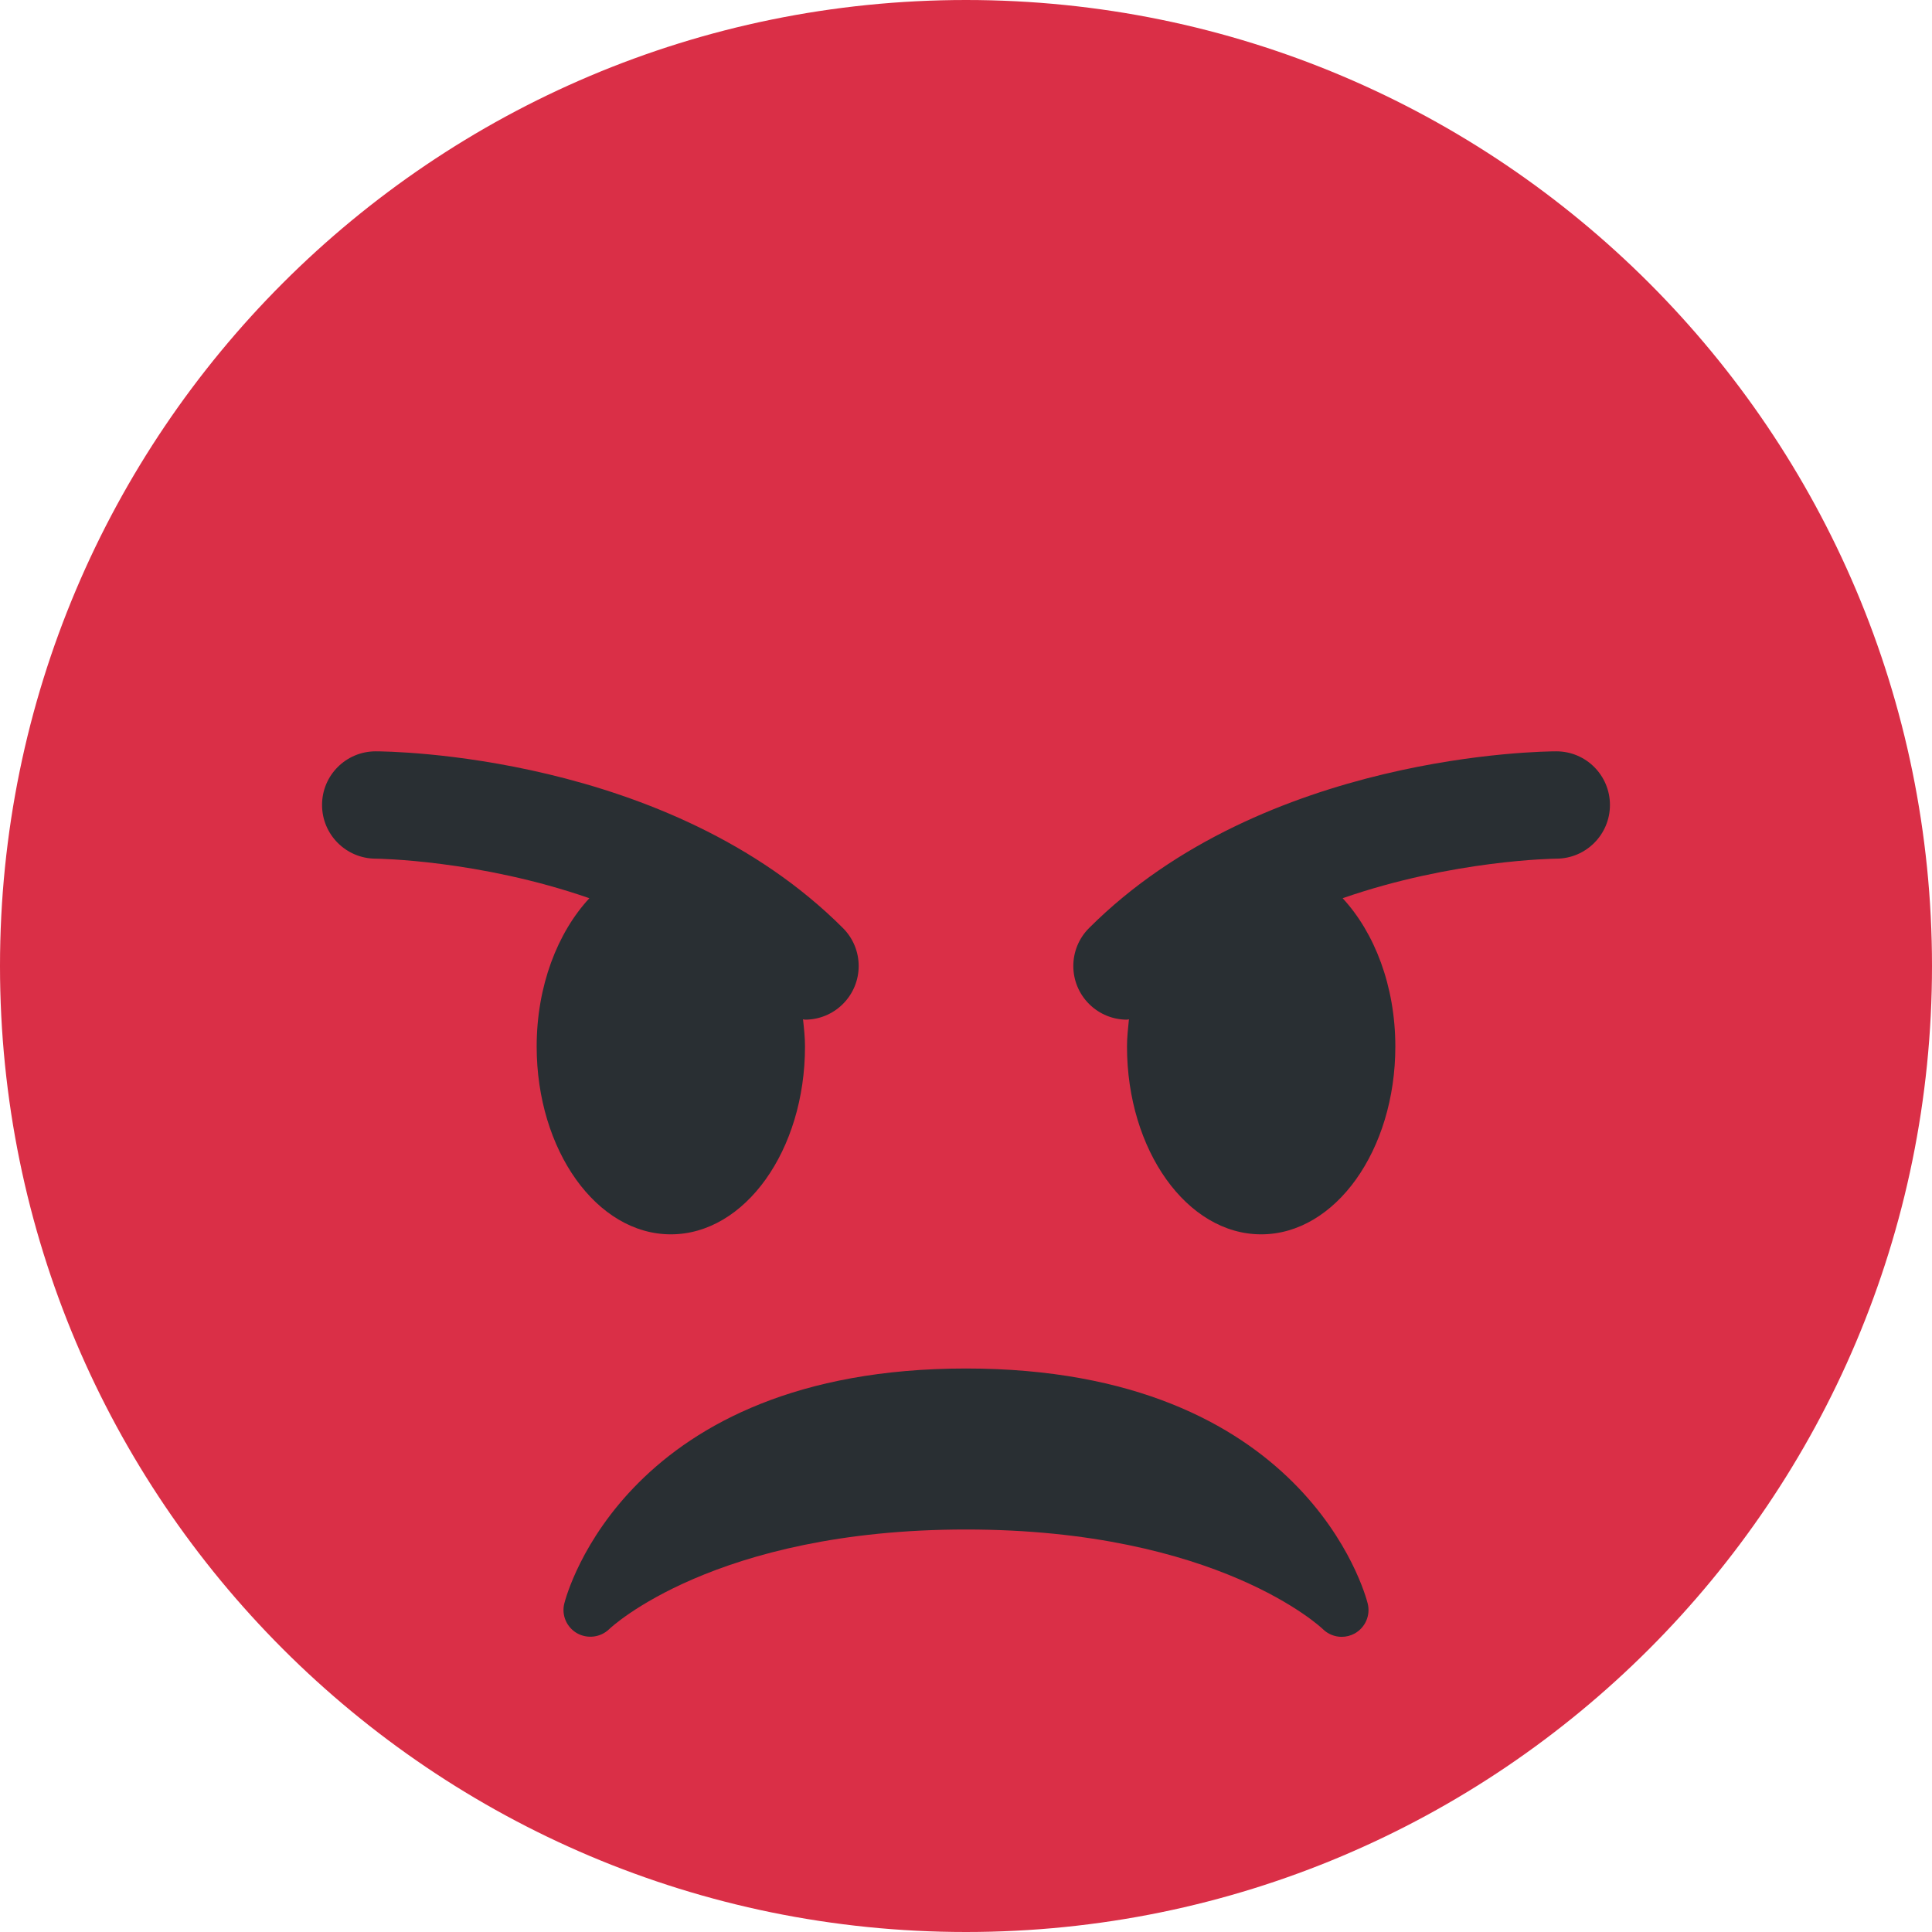
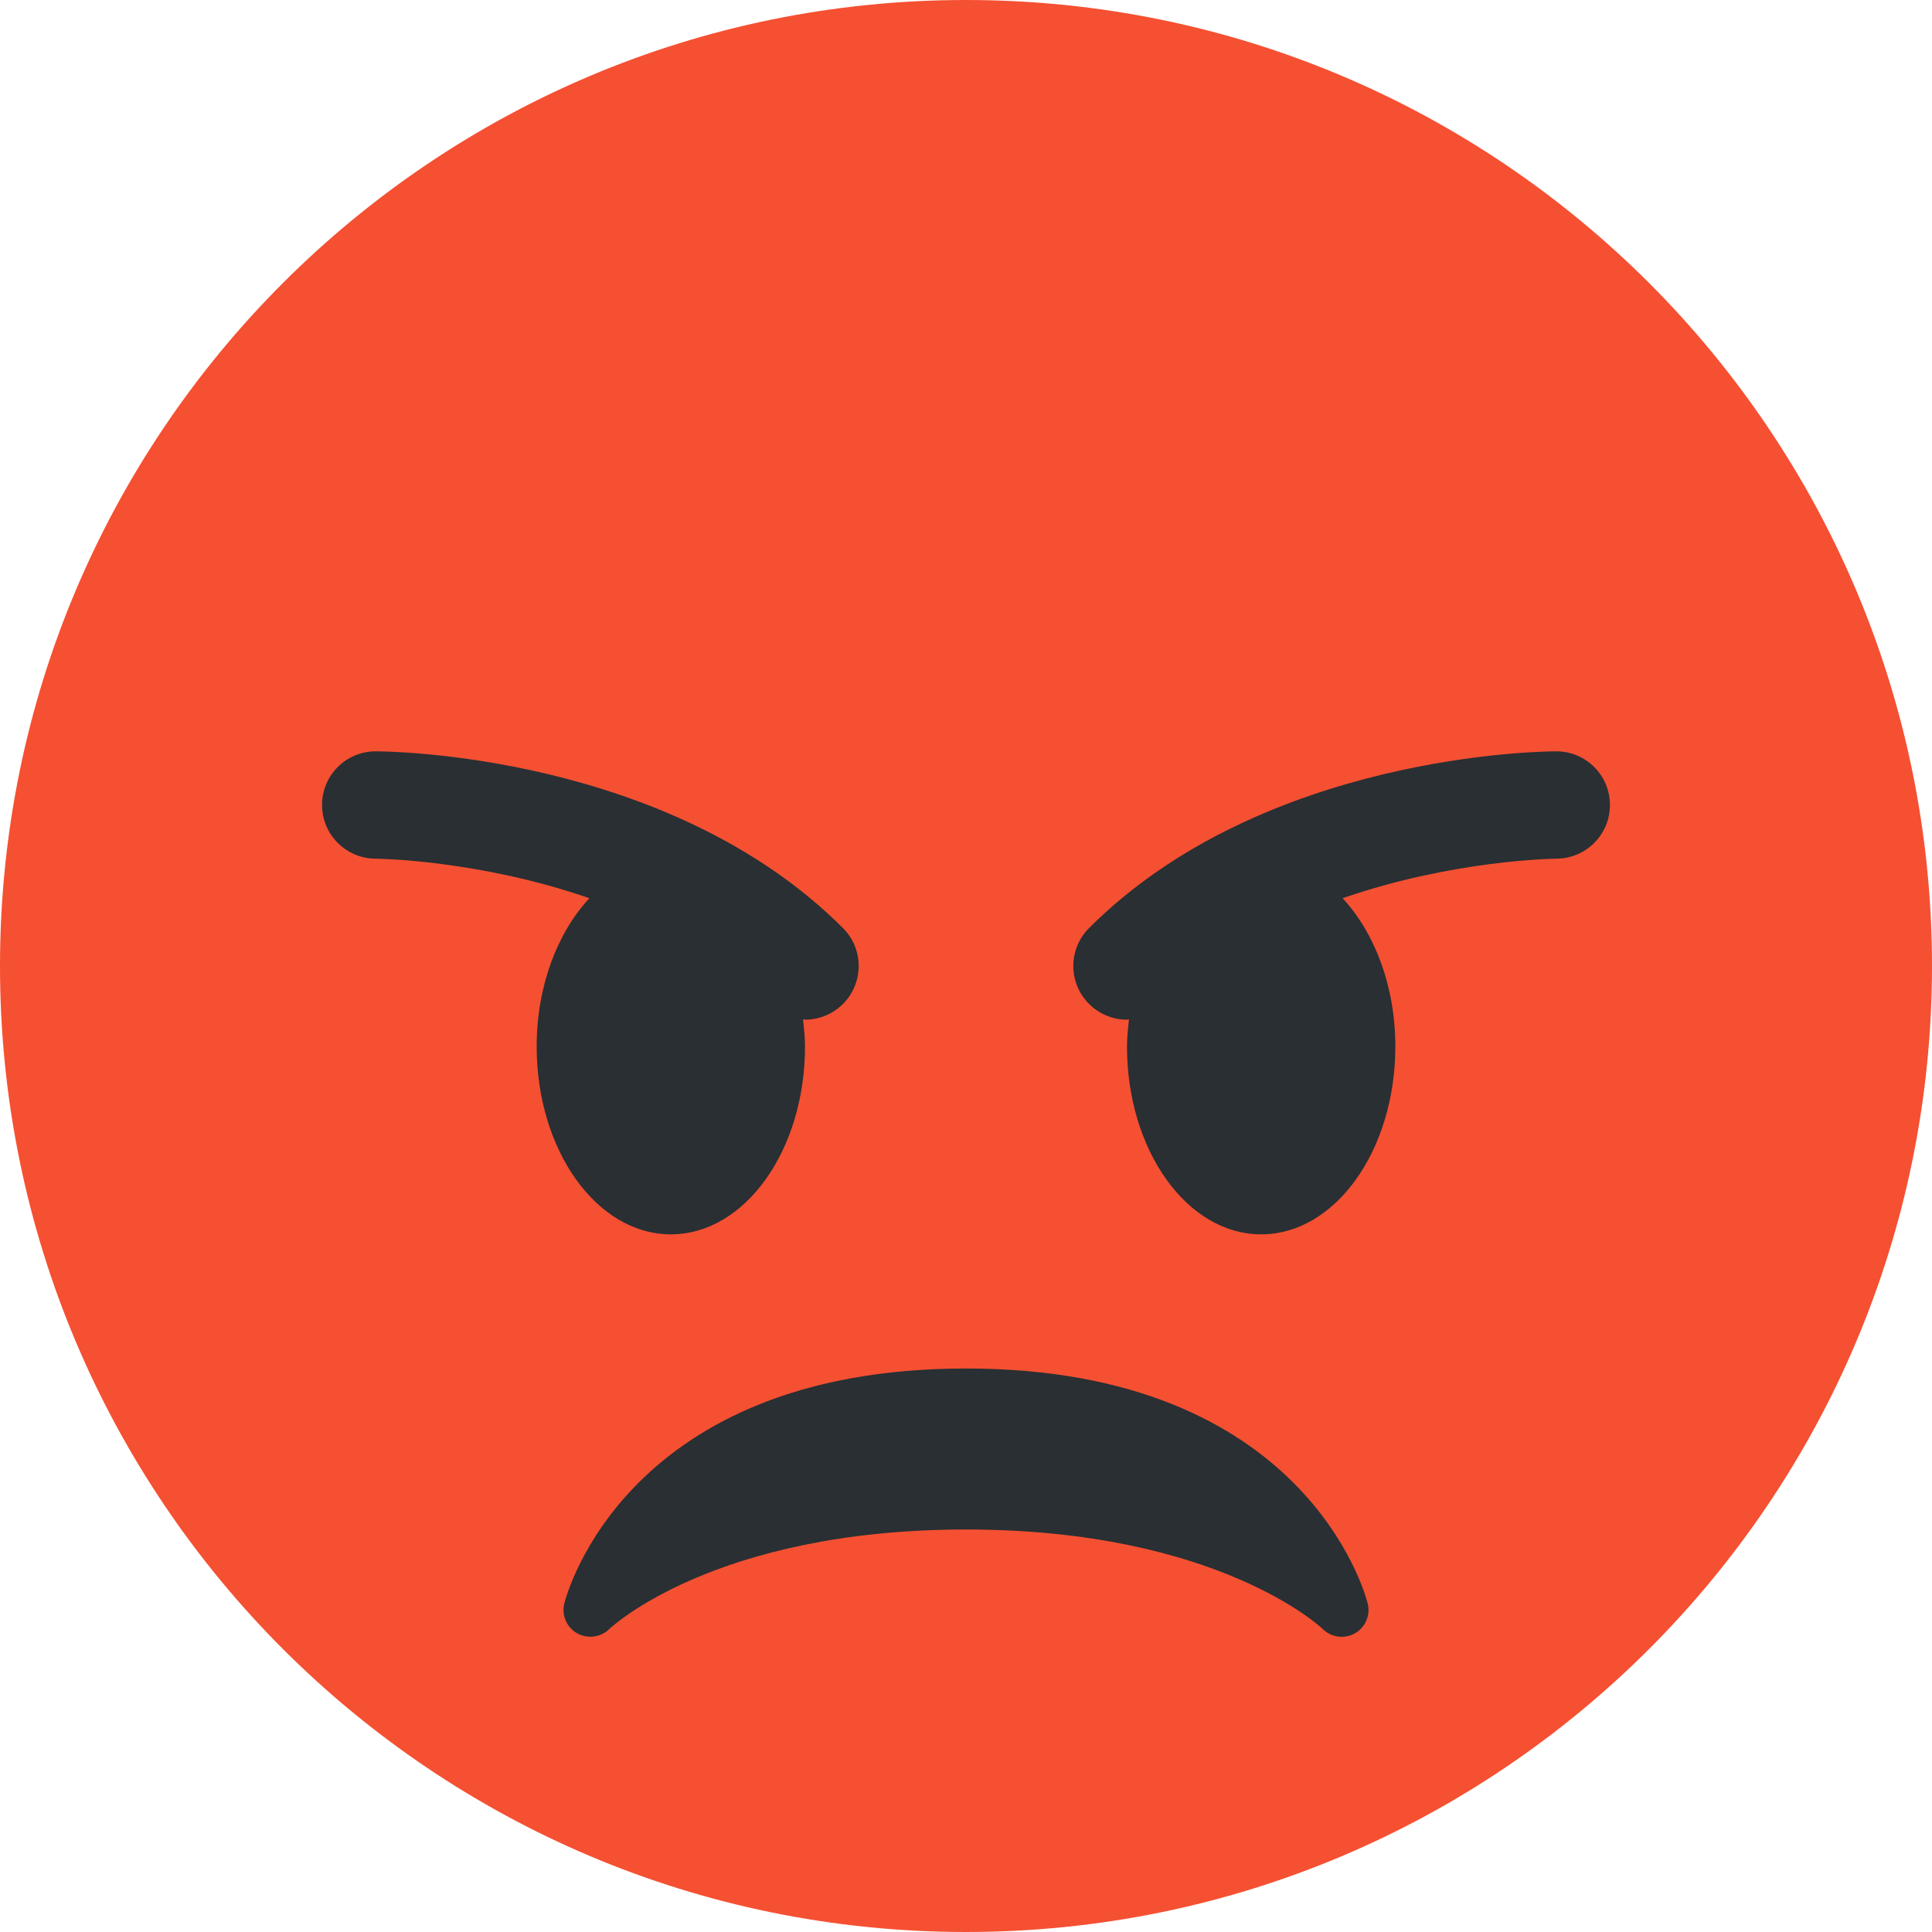
<svg xmlns="http://www.w3.org/2000/svg" viewBox="0 0 36 36">
-   <path fill="#DA2F47" d="M36 18c0 9.941-8.059 18-18 18-9.94 0-18-8.059-18-18C0 8.06 8.06 0 18 0c9.941 0 18 8.06 18 18" />
+   <path fill="#f55032" d="M36 18c0 9.941-8.059 18-18 18-9.94 0-18-8.059-18-18C0 8.06 8.06 0 18 0c9.941 0 18 8.06 18 18" />
  <path fill="#292F33" d="M25.485 29.879C25.44 29.7 24.317 25.5 18 25.5c-6.318 0-7.44 4.2-7.485 4.379-.055.217.043.442.237.554.195.109.439.079.6-.077.019-.019 1.954-1.856 6.648-1.856s6.63 1.837 6.648 1.855c.096.095.224.145.352.145.084 0 .169-.021.246-.064.196-.112.294-.339.239-.557zm-9.778-12.586C12.452 14.038 7.221 14 7 14c-.552 0-.999.447-.999.998-.001.552.446 1 .998 1.002.029 0 1.925.022 3.983.737-.593.64-.982 1.634-.982 2.763 0 1.934 1.119 3.5 2.5 3.5s2.5-1.566 2.5-3.5c0-.174-.019-.34-.037-.507.013 0 .025.007.037.007.256 0 .512-.098.707-.293.391-.391.391-1.023 0-1.414zM29 14c-.221 0-5.451.038-8.707 3.293-.391.391-.391 1.023 0 1.414.195.195.451.293.707.293.013 0 .024-.007.036-.007-.016.167-.036.333-.036.507 0 1.934 1.119 3.5 2.5 3.5s2.5-1.566 2.5-3.5c0-1.129-.389-2.123-.982-2.763 2.058-.715 3.954-.737 3.984-.737.551-.002.998-.45.997-1.002-.001-.551-.447-.998-.999-.998z" />
</svg>
